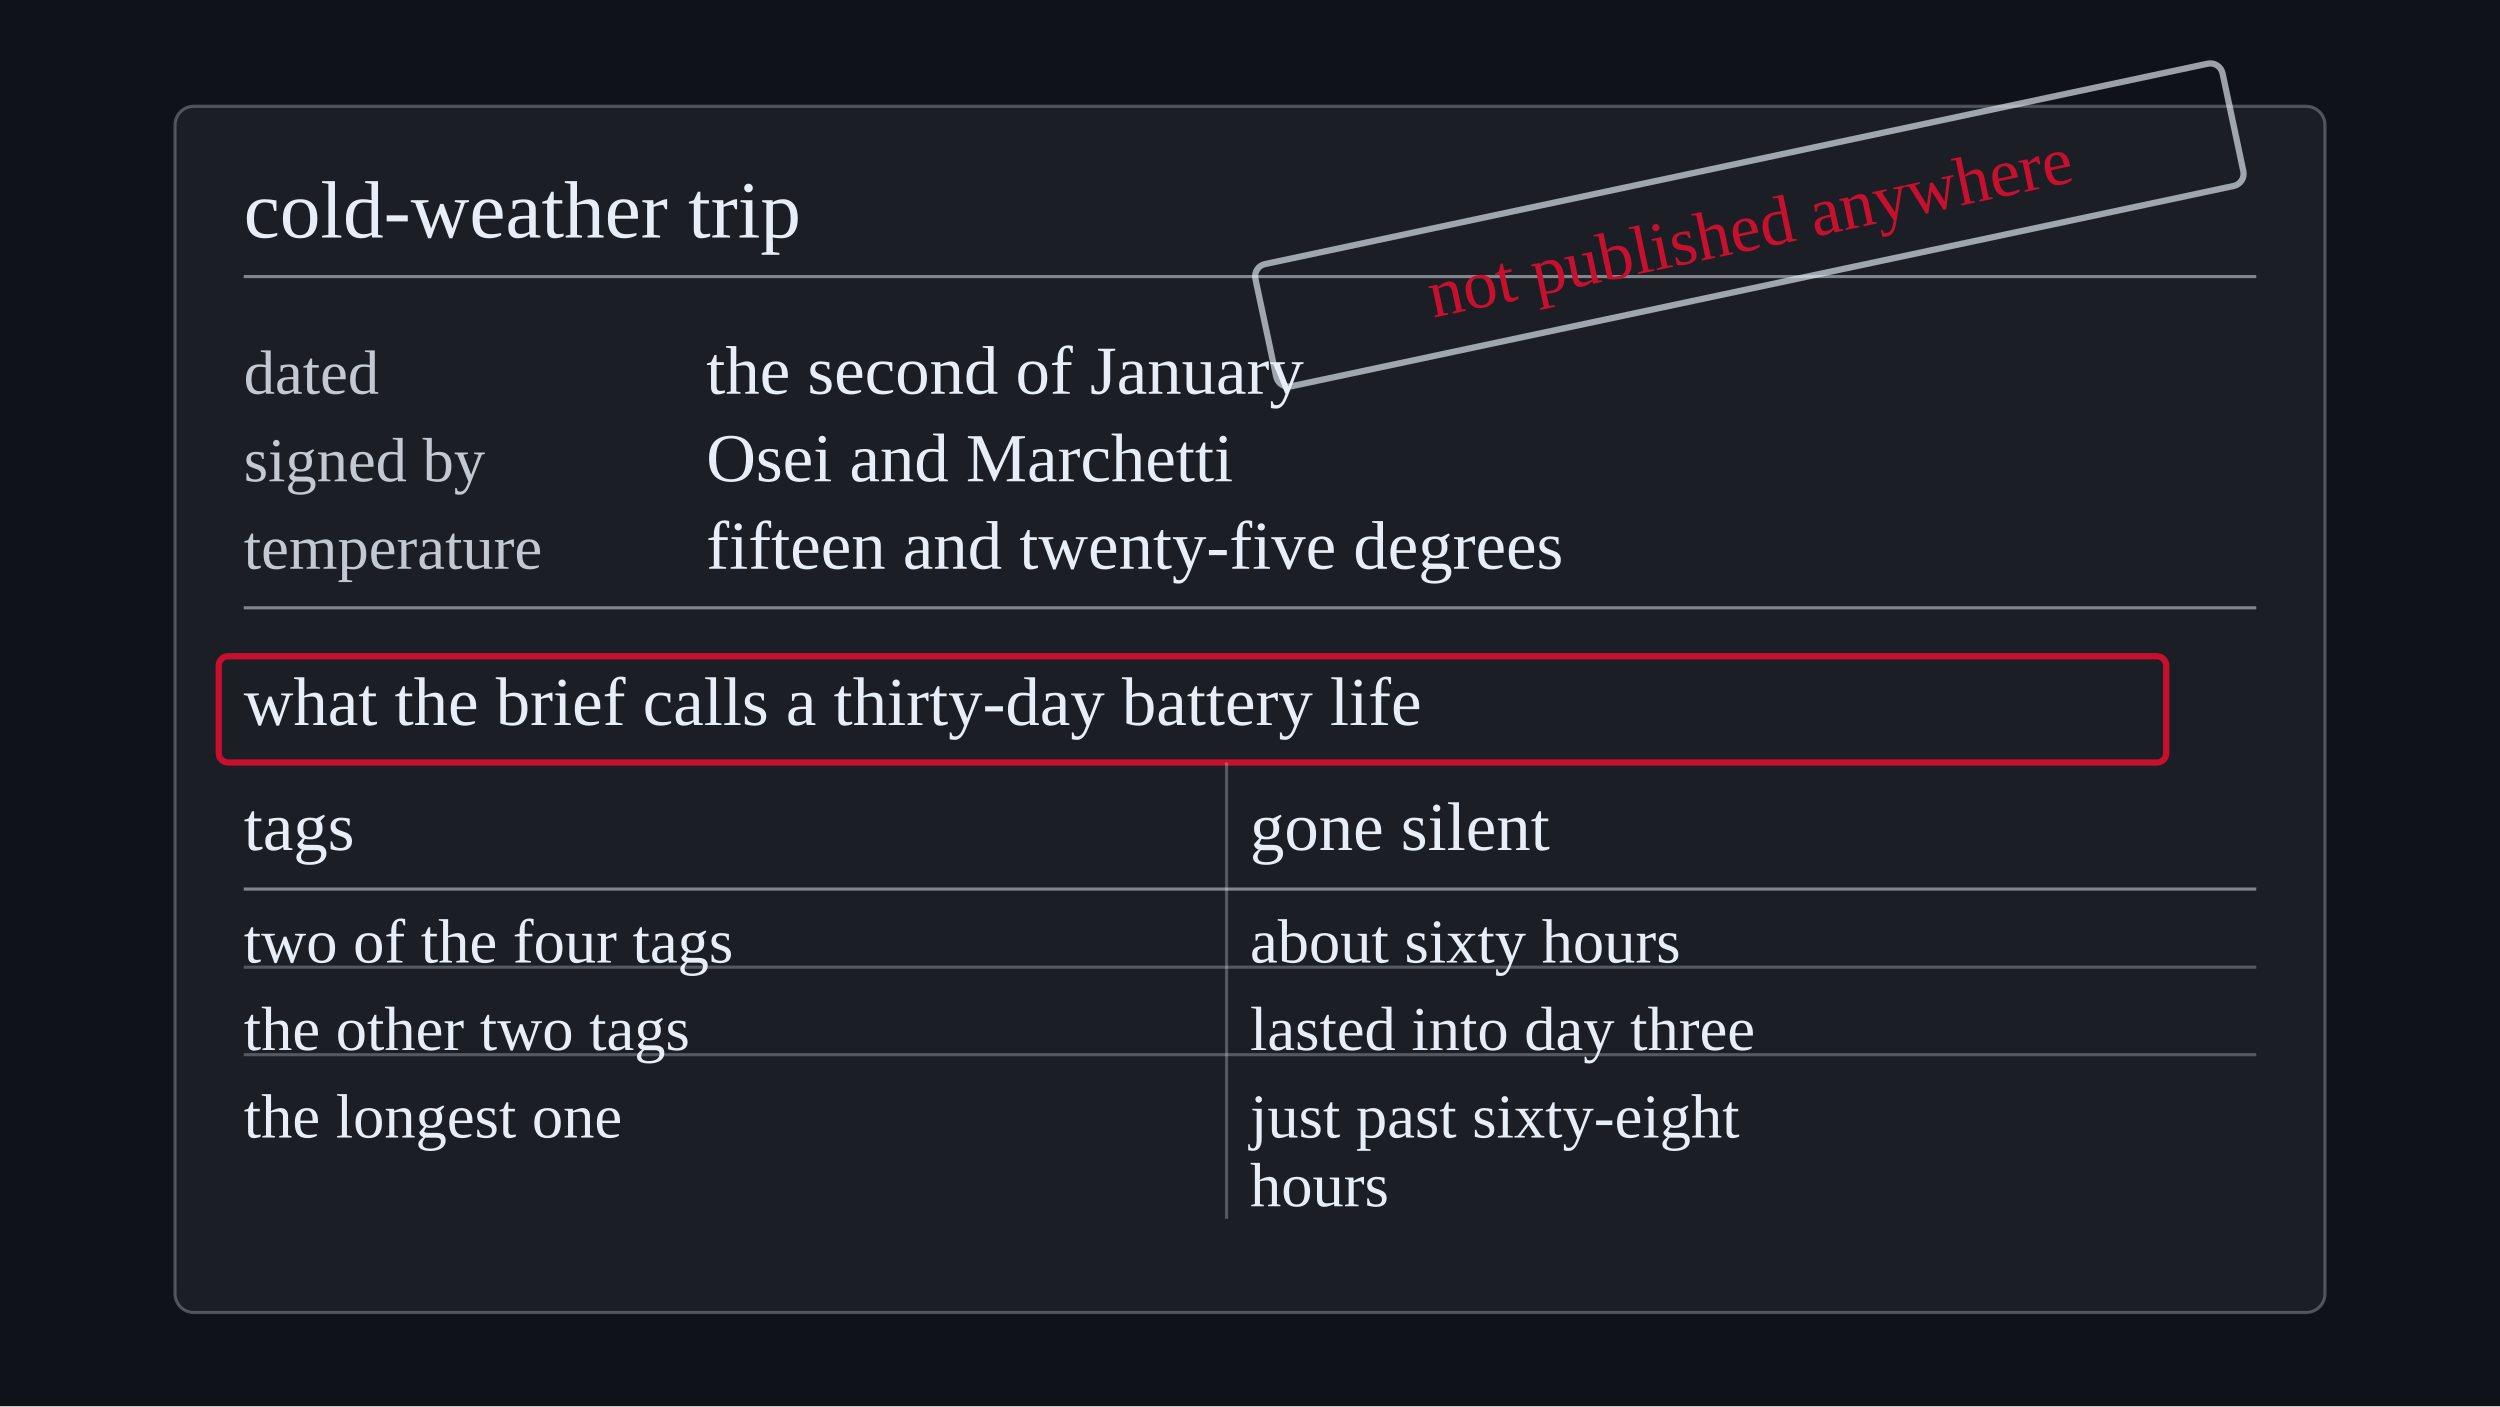
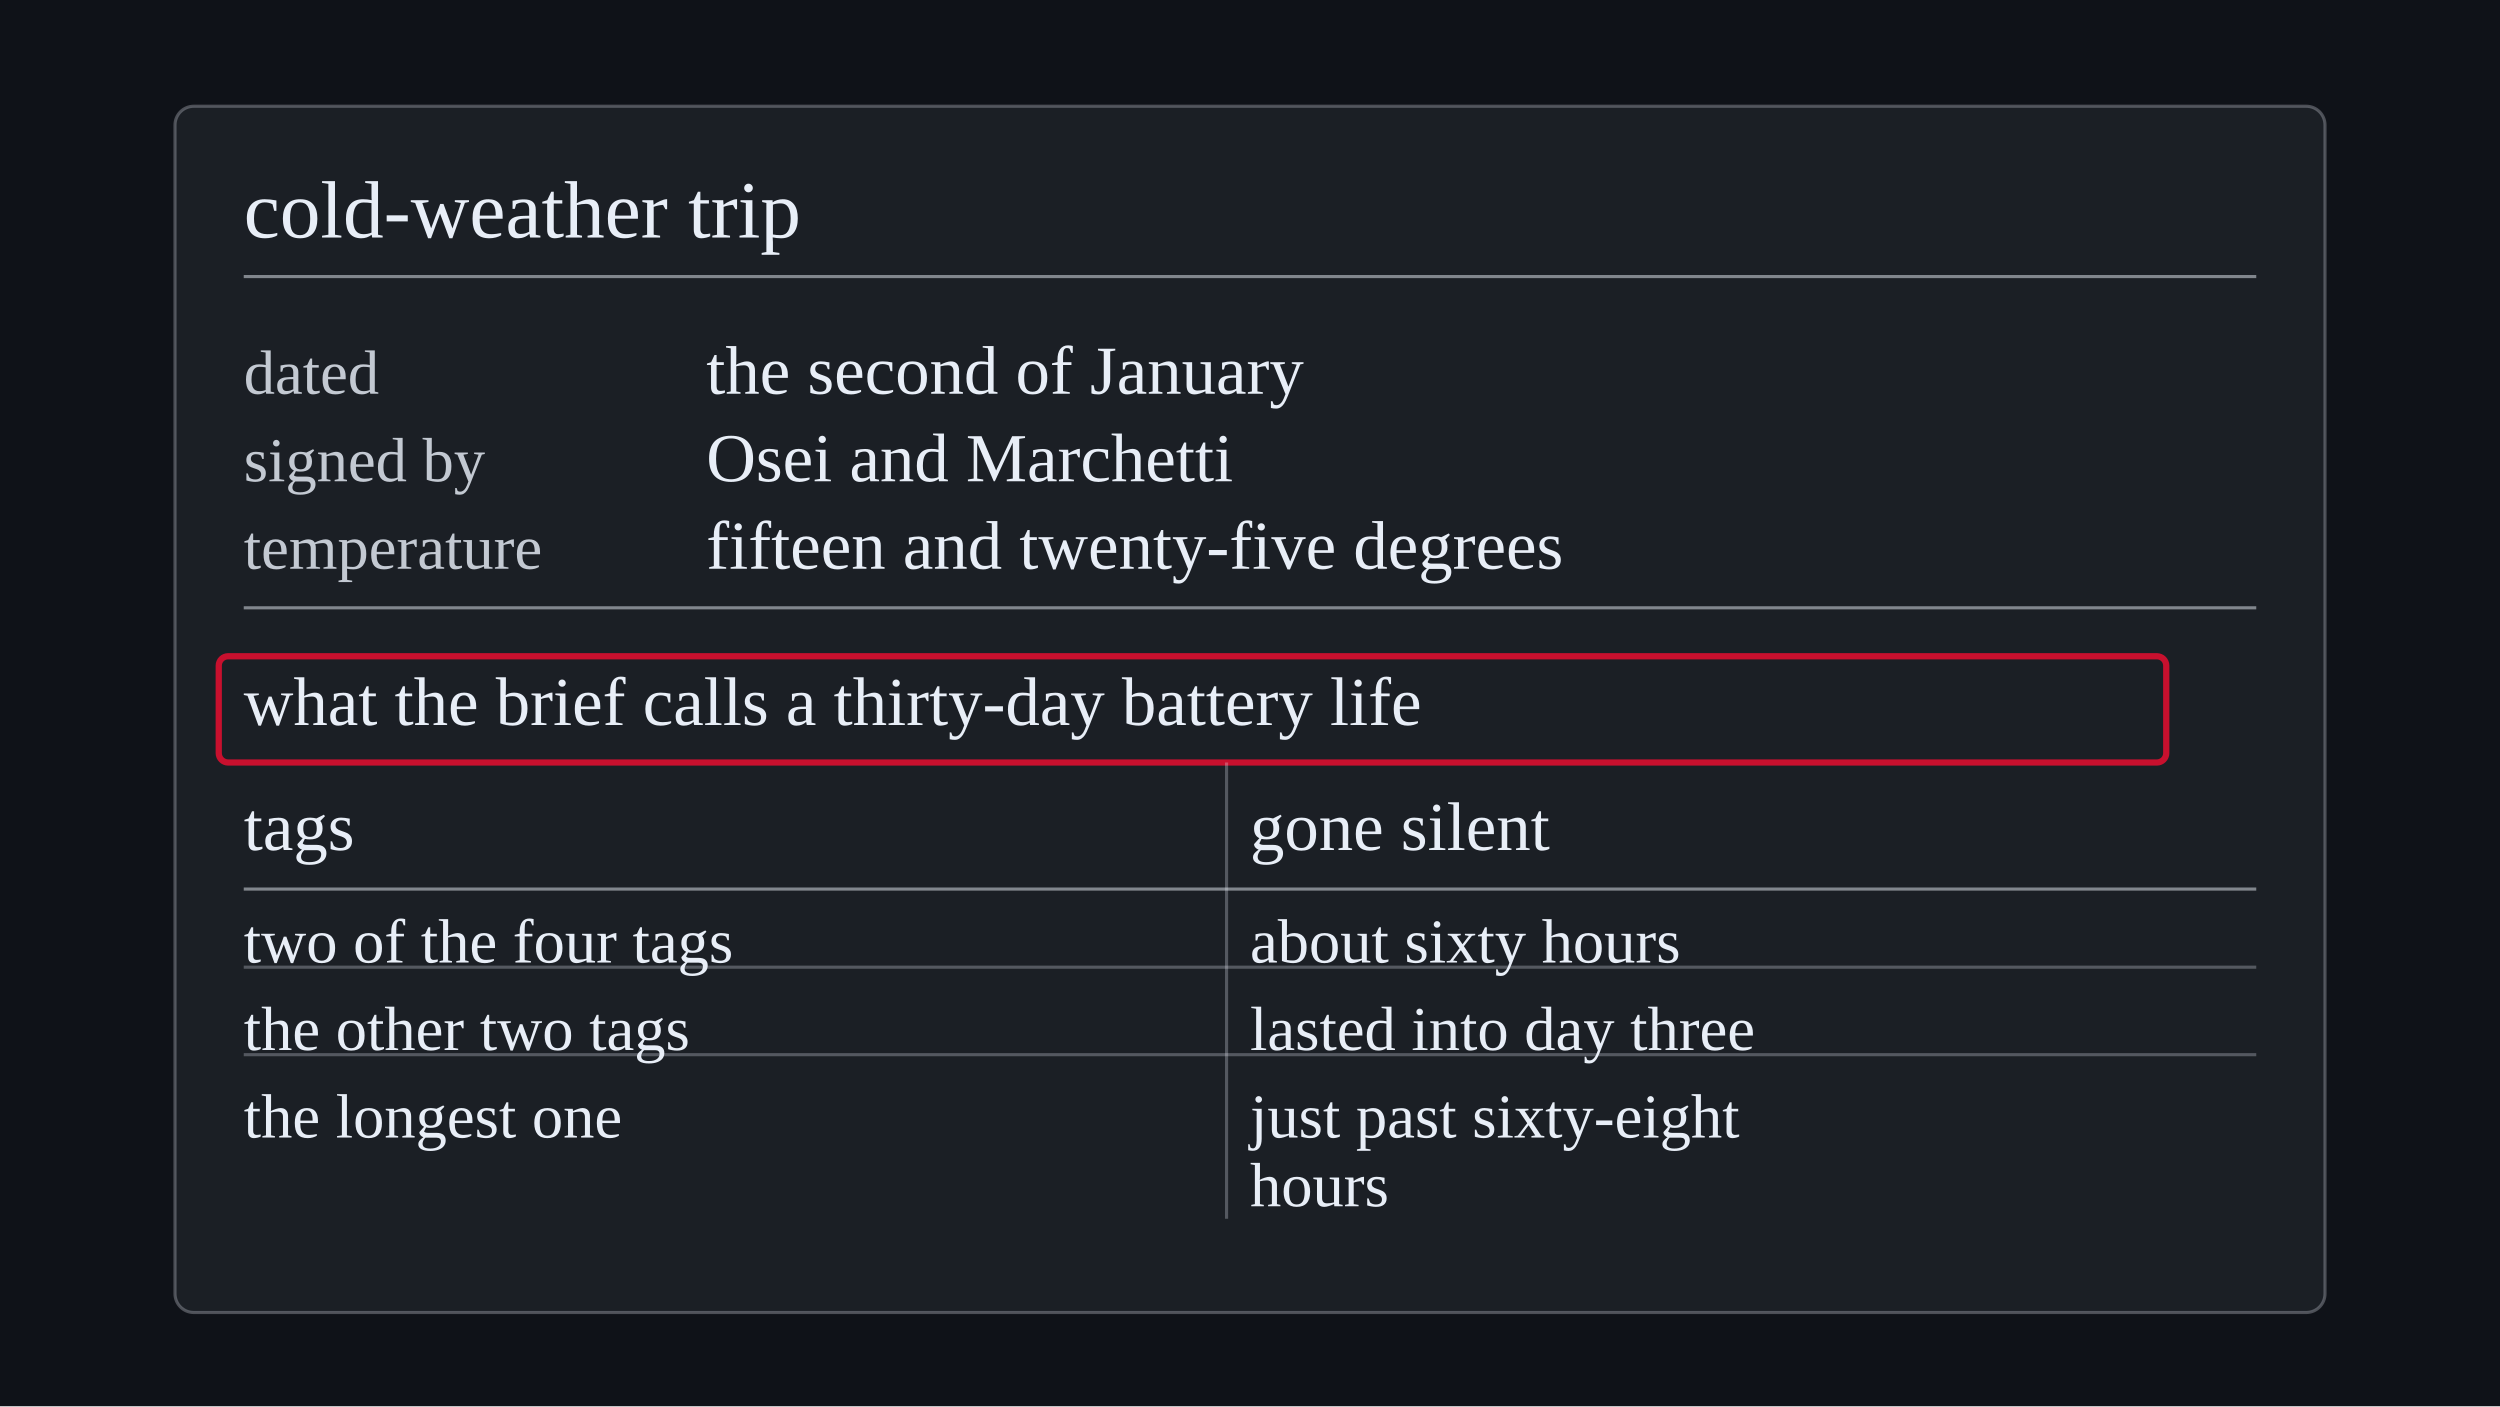
<svg xmlns="http://www.w3.org/2000/svg" width="800" height="450" viewBox="0 0 800 450" role="img">
  <rect x="0" y="0" width="800" height="450" fill="#0f1218" />
  <rect x="56" y="34" width="688" height="386" fill="rgba(232,238,247,0.06)" stroke="rgba(232,238,247,0.28)" stroke-width="1" rx="6" />
  <text x="78" y="76" font-size="26" fill="#e8eef7">cold-weather trip</text>
  <line x1="78" y1="88.5" x2="722" y2="88.5" stroke="rgba(232,238,247,0.5)" stroke-width="1" />
  <text x="78" y="126" font-size="20" fill="#e8eef7" fill-opacity="0.82">dated</text>
  <text x="226" y="126" font-size="22" fill="#e8eef7">the second of January</text>
  <text x="78" y="154" font-size="20" fill="#e8eef7" fill-opacity="0.82">signed by</text>
  <text x="226" y="154" font-size="22" fill="#e8eef7">Osei and Marchetti</text>
  <text x="78" y="182" font-size="20" fill="#e8eef7" fill-opacity="0.82">temperature</text>
  <text x="226" y="182" font-size="22" fill="#e8eef7">fifteen and twenty-five degrees</text>
  <line x1="78" y1="194.5" x2="722" y2="194.5" stroke="rgba(232,238,247,0.5)" stroke-width="1" />
  <rect x="70" y="210" width="623.2" height="34" fill="none" stroke="#c8102e" stroke-width="2" rx="3" data-emphasis="box" />
  <text x="78" y="232" font-size="22" fill="#e8eef7">what the brief calls a thirty-day battery life</text>
  <text x="78" y="272" font-size="22" fill="#e8eef7">
    <tspan x="78" dy="0">tags</tspan>
  </text>
  <text x="400" y="272" font-size="22" fill="#e8eef7">
    <tspan x="400" dy="0">gone silent</tspan>
  </text>
  <line x1="392.5" y1="244" x2="392.5" y2="390" stroke="rgba(232,238,247,0.28)" stroke-width="1" />
  <line x1="78" y1="284.5" x2="722" y2="284.5" stroke="rgba(232,238,247,0.5)" stroke-width="1" />
  <text x="78" y="308" font-size="20" fill="#e8eef7">
    <tspan x="78" dy="0">two of the four tags</tspan>
  </text>
  <text x="400" y="308" font-size="20" fill="#e8eef7">
    <tspan x="400" dy="0">about sixty hours</tspan>
  </text>
  <line x1="78" y1="309.5" x2="722" y2="309.5" stroke="rgba(232,238,247,0.28)" stroke-width="1" />
  <text x="78" y="336" font-size="20" fill="#e8eef7">
    <tspan x="78" dy="0">the other two tags</tspan>
  </text>
  <text x="400" y="336" font-size="20" fill="#e8eef7">
    <tspan x="400" dy="0">lasted into day three</tspan>
  </text>
  <line x1="78" y1="337.5" x2="722" y2="337.5" stroke="rgba(232,238,247,0.28)" stroke-width="1" />
  <text x="78" y="364" font-size="20" fill="#e8eef7">
    <tspan x="78" dy="0">the longest one</tspan>
  </text>
  <text x="400" y="364" font-size="20" fill="#e8eef7">
    <tspan x="400" dy="0">just past sixty-eight</tspan>
    <tspan x="400" dy="22">hours</tspan>
  </text>
-   <g transform="rotate(-12 559.8 72)">
-     <rect x="401.6" y="52" width="316.4" height="40" fill="none" stroke="rgba(232,238,247,0.65)" stroke-width="2" rx="4" data-stamp="1" />
-     <text x="559.8" y="80" font-size="22" fill="#c8102e" text-anchor="middle">not published anywhere</text>
-   </g>
</svg>
